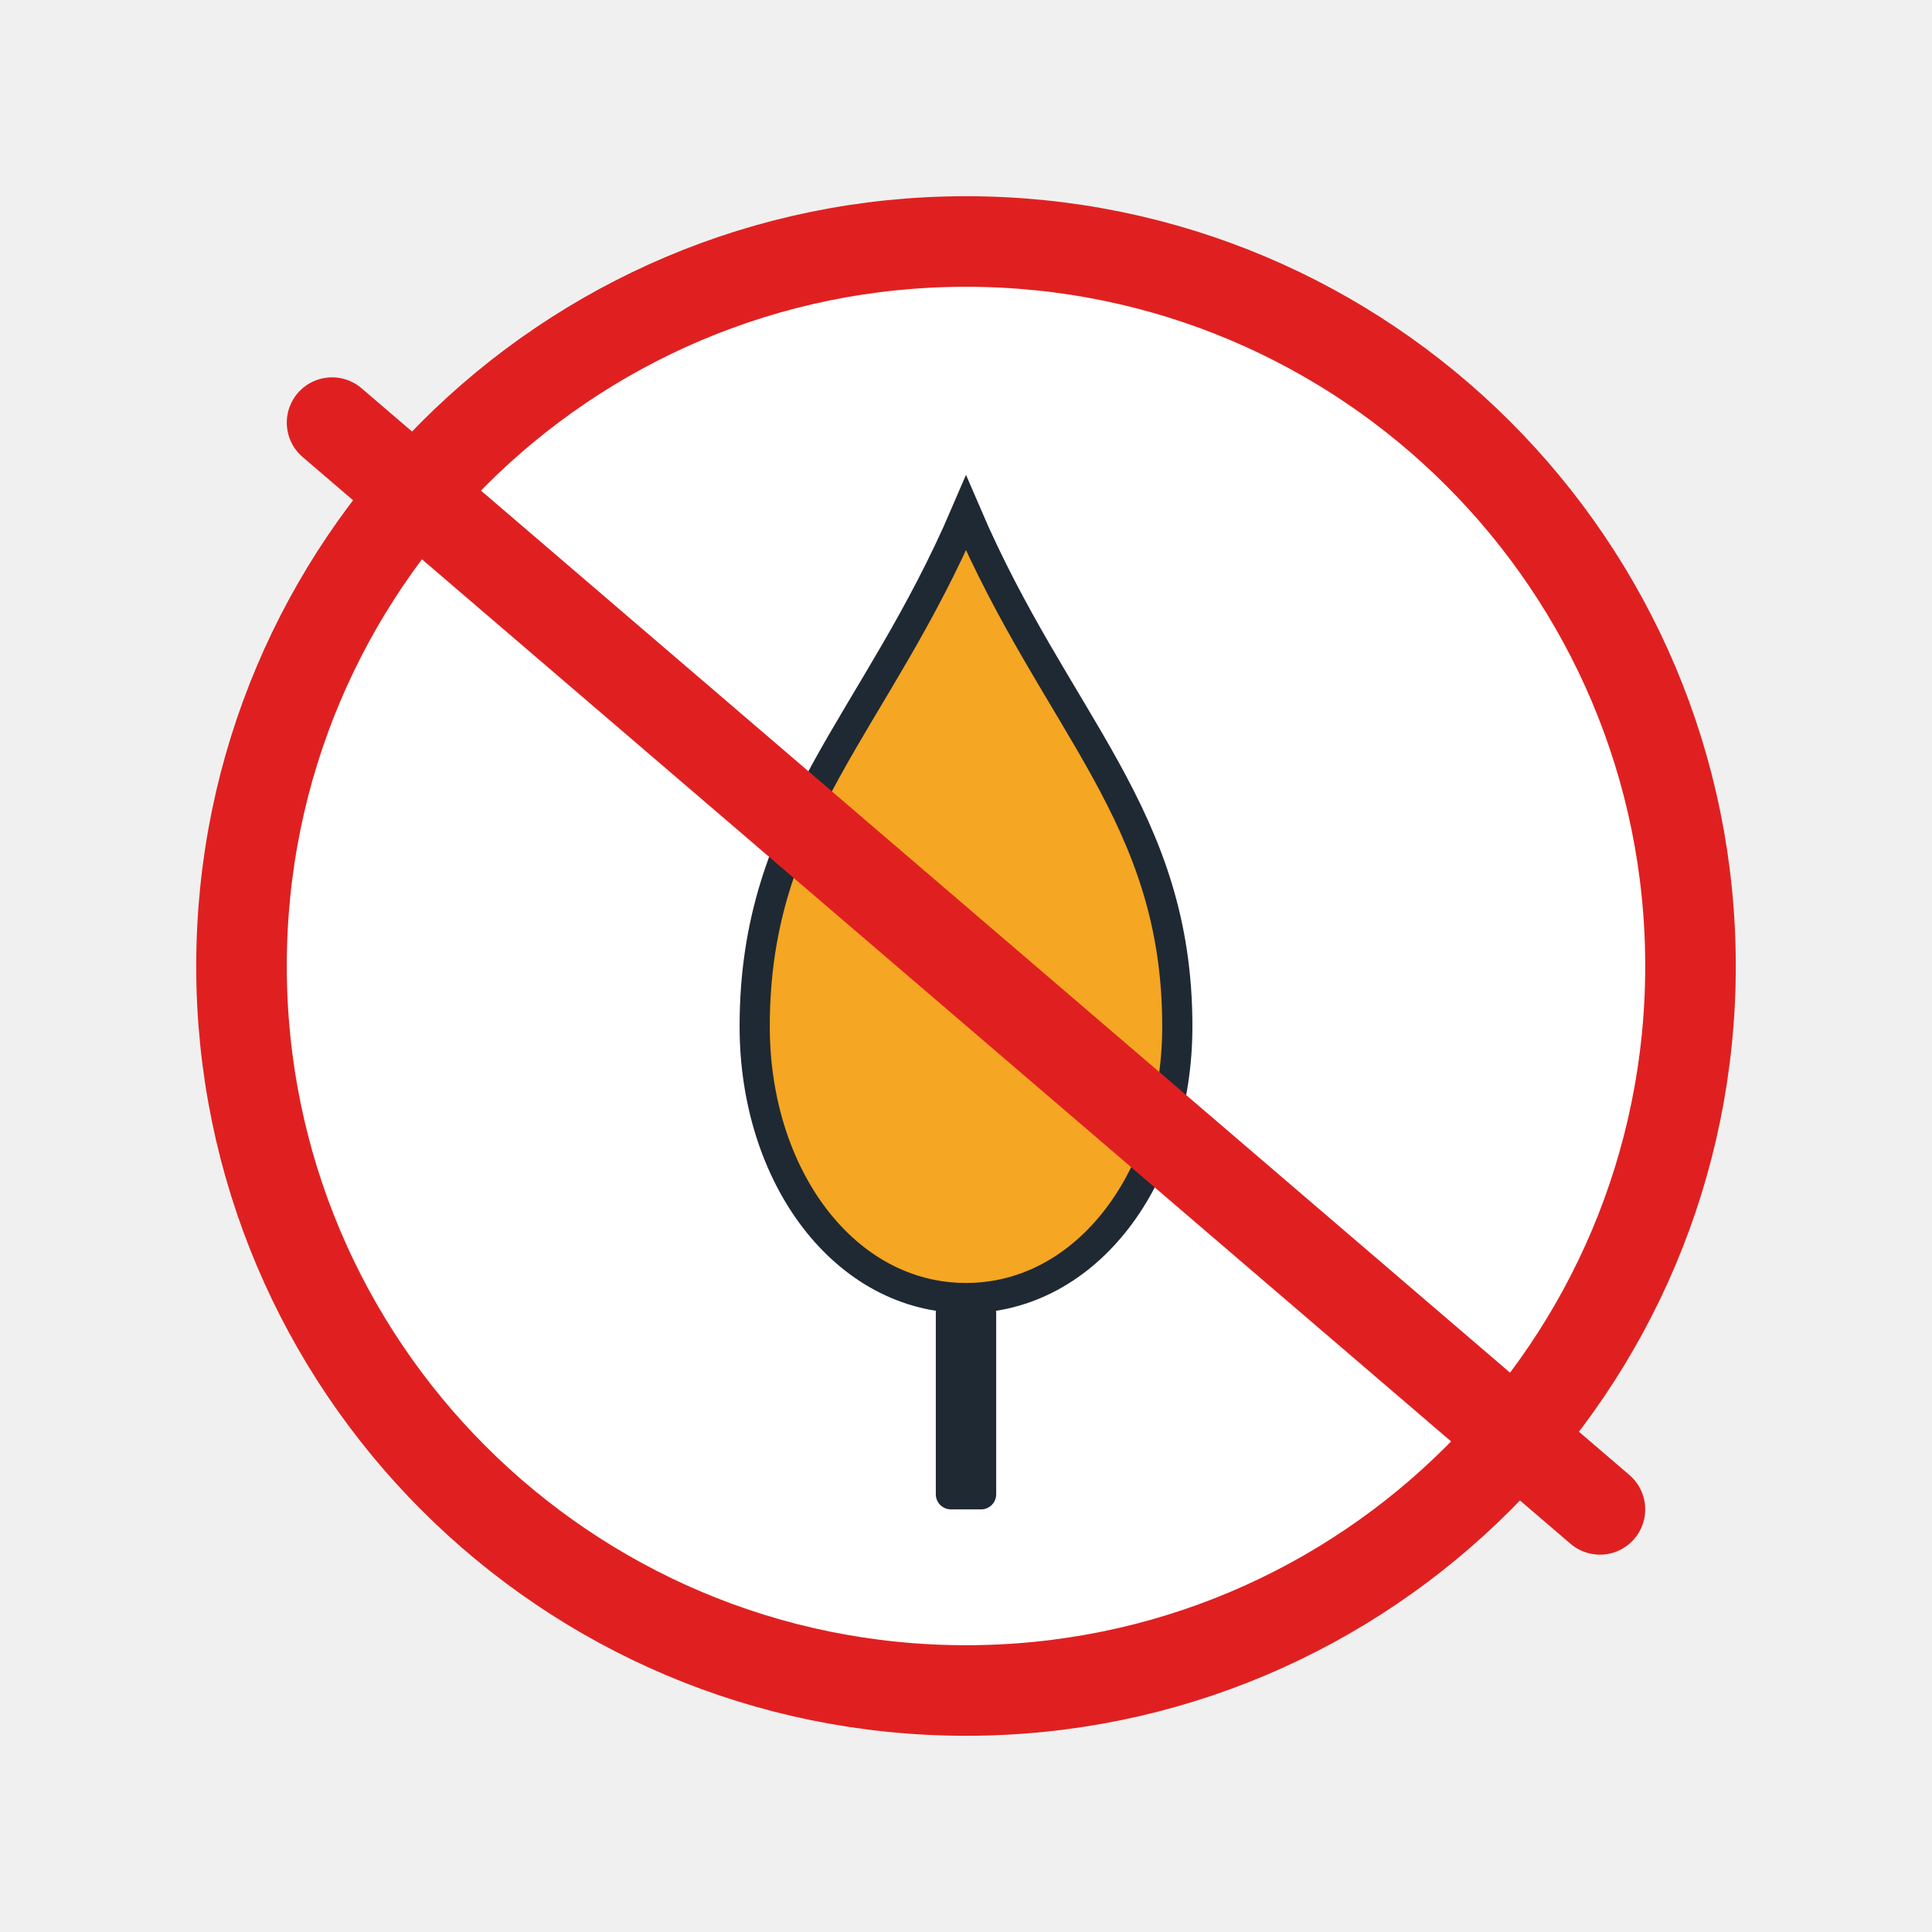
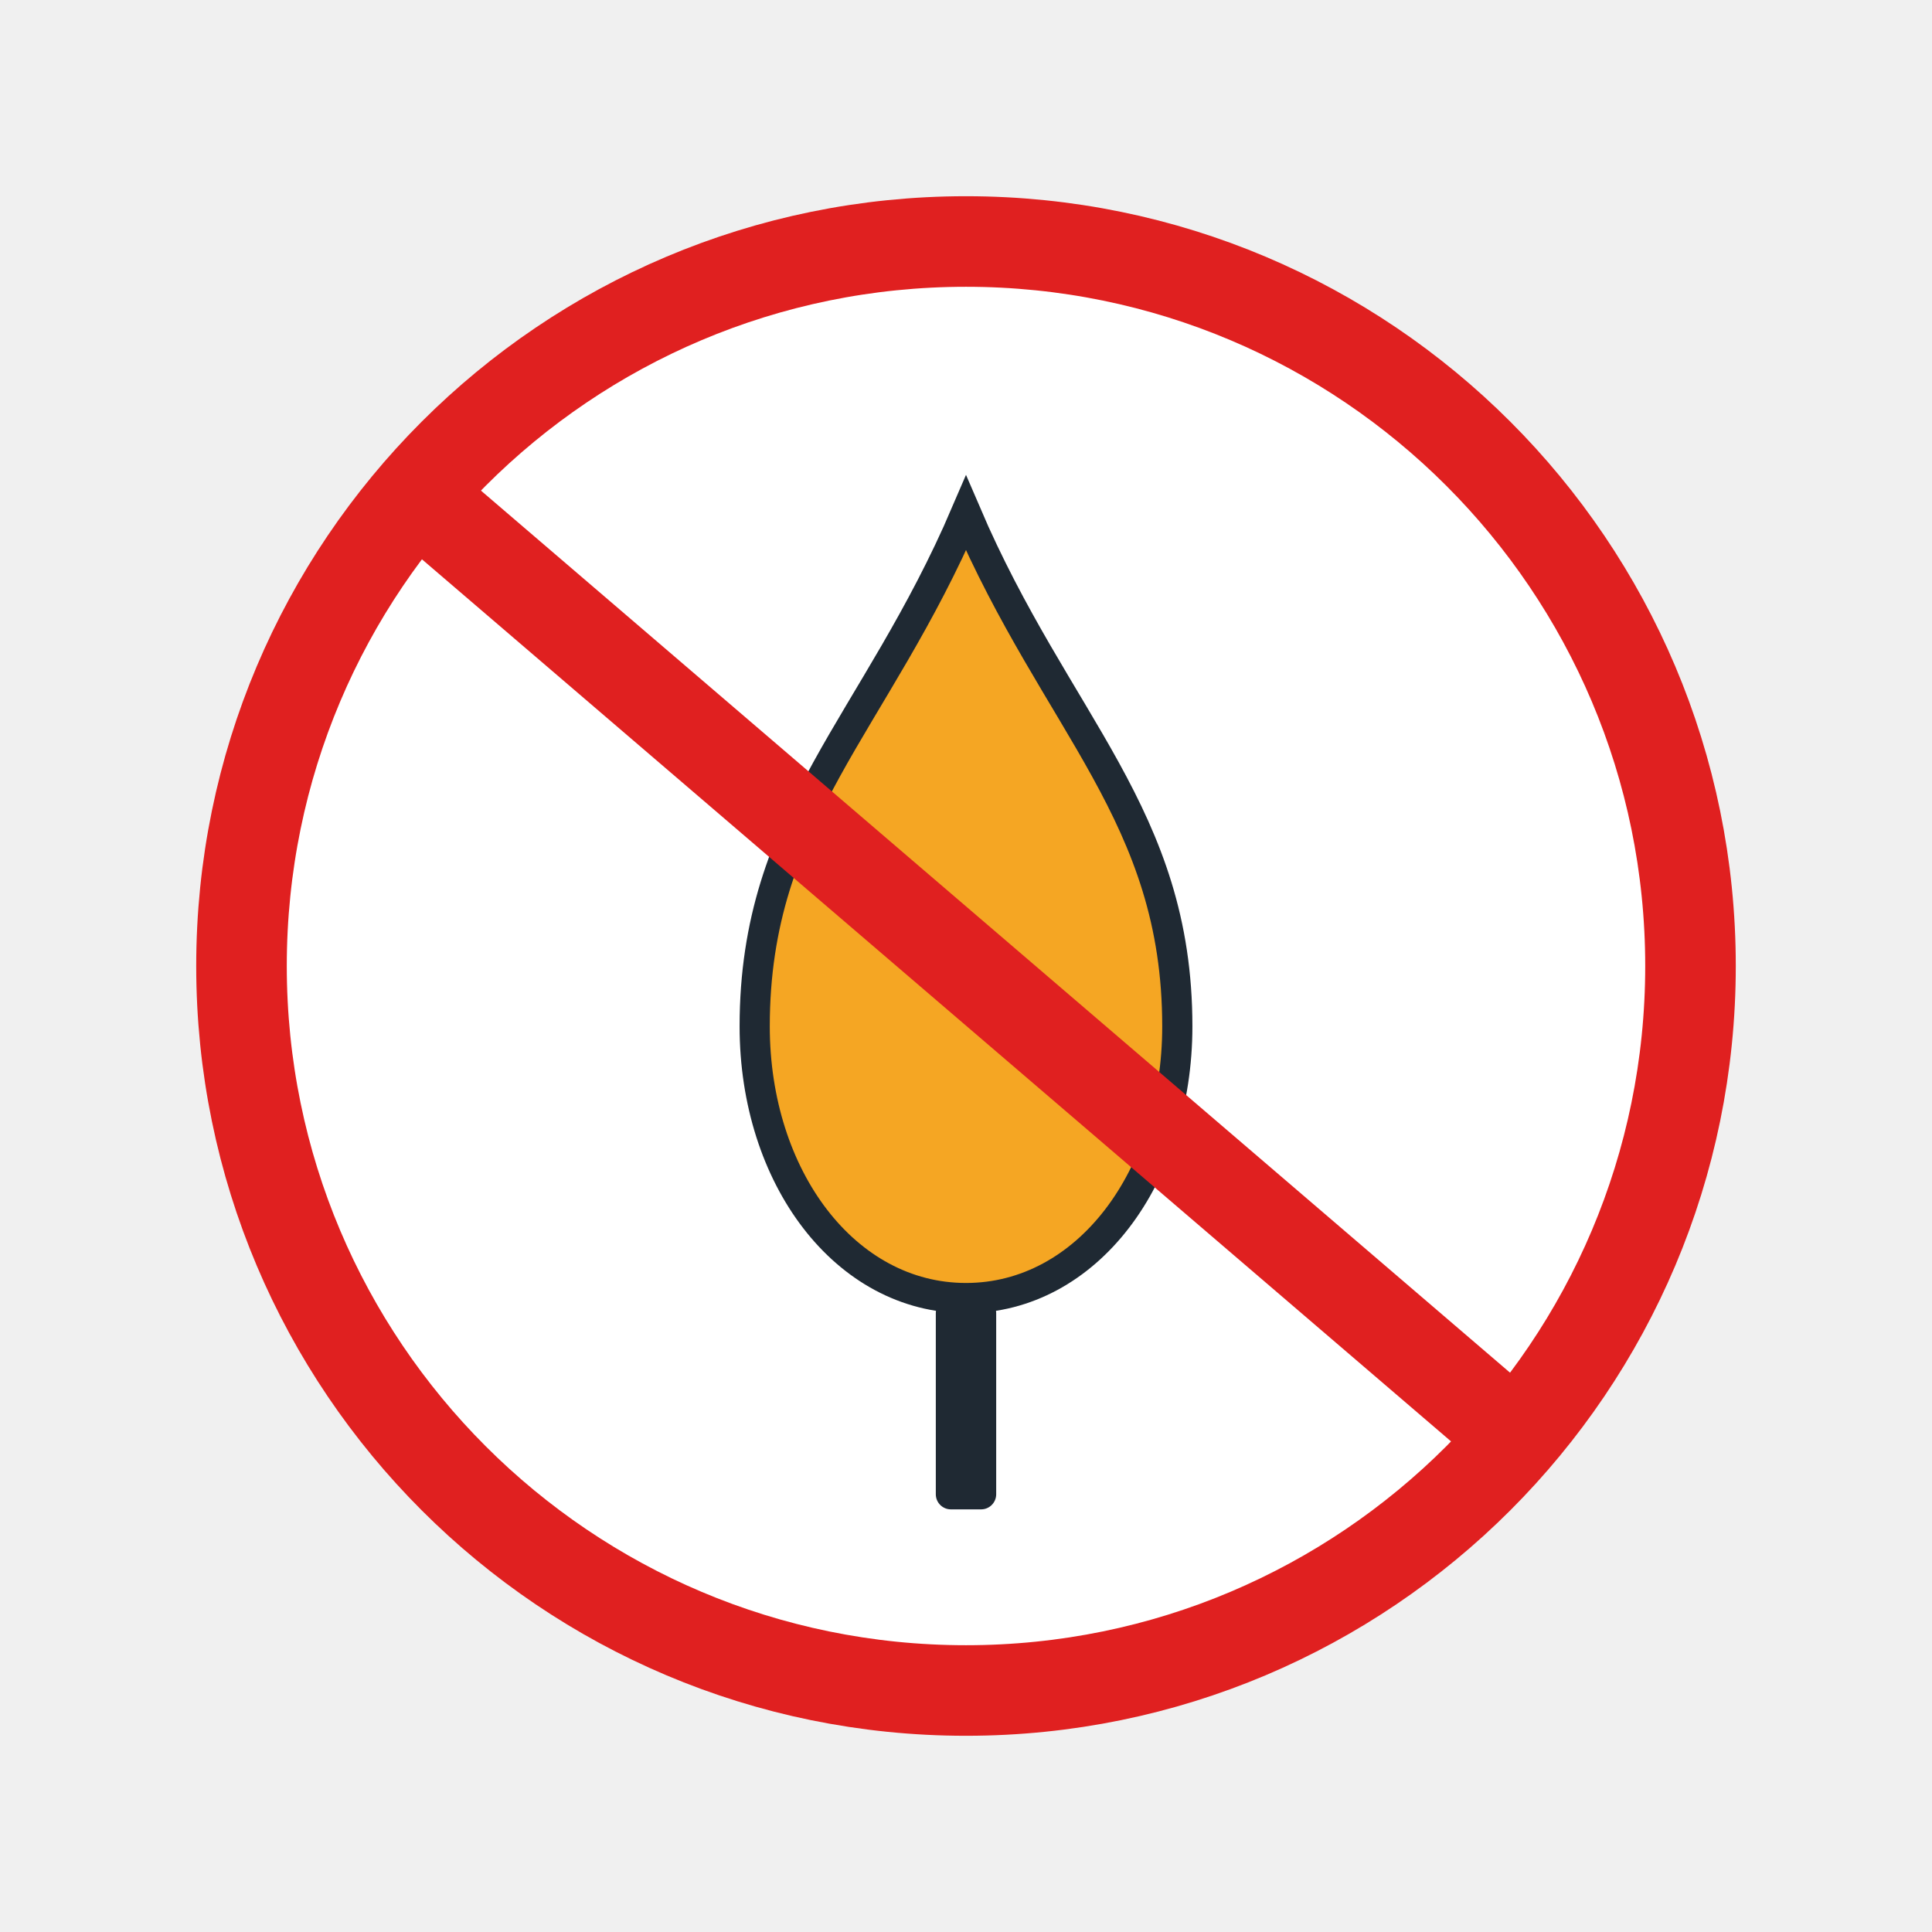
<svg xmlns="http://www.w3.org/2000/svg" width="128" height="128" viewBox="0 0 128 128" role="img" aria-labelledby="t d" data-id="hz-sign-no-open-flame" data-cat="hz" data-spec="128" data-tags="prohibition,no,flame,fire,禁止,明火" data-license="CC-BY-4.0" data-copyright="ZengZichao">
  <g id="body">
    <circle cx="64" cy="64" r="48" fill="#FFFFFF" stroke="#E02020" stroke-width="6" data-ls="fill" data-ls-stroke="danger" />
    <path d="M64 34 C58 48 50 54 50 68 C50 78 56 86 64 86 C72 86 78 78 78 68 C78 54 70 48 64 34Z" fill="#F5A623" stroke="#1F2933" stroke-width="2" data-ls="warn" data-ls-stroke="stroke" />
    <rect x="62" y="86" width="4" height="14" rx="1" fill="#1F2933" />
-     <line x1="22" y1="28" x2="106" y2="100" stroke="#E02020" stroke-linecap="round" stroke-width="6" data-ls="danger" />
+     <line x1="27.6" y1="32.8" x2="100.4" y2="95.2" stroke="#E02020" stroke-linecap="round" stroke-width="6" data-ls="danger" />
  </g>
  <g id="detail" />
</svg>
